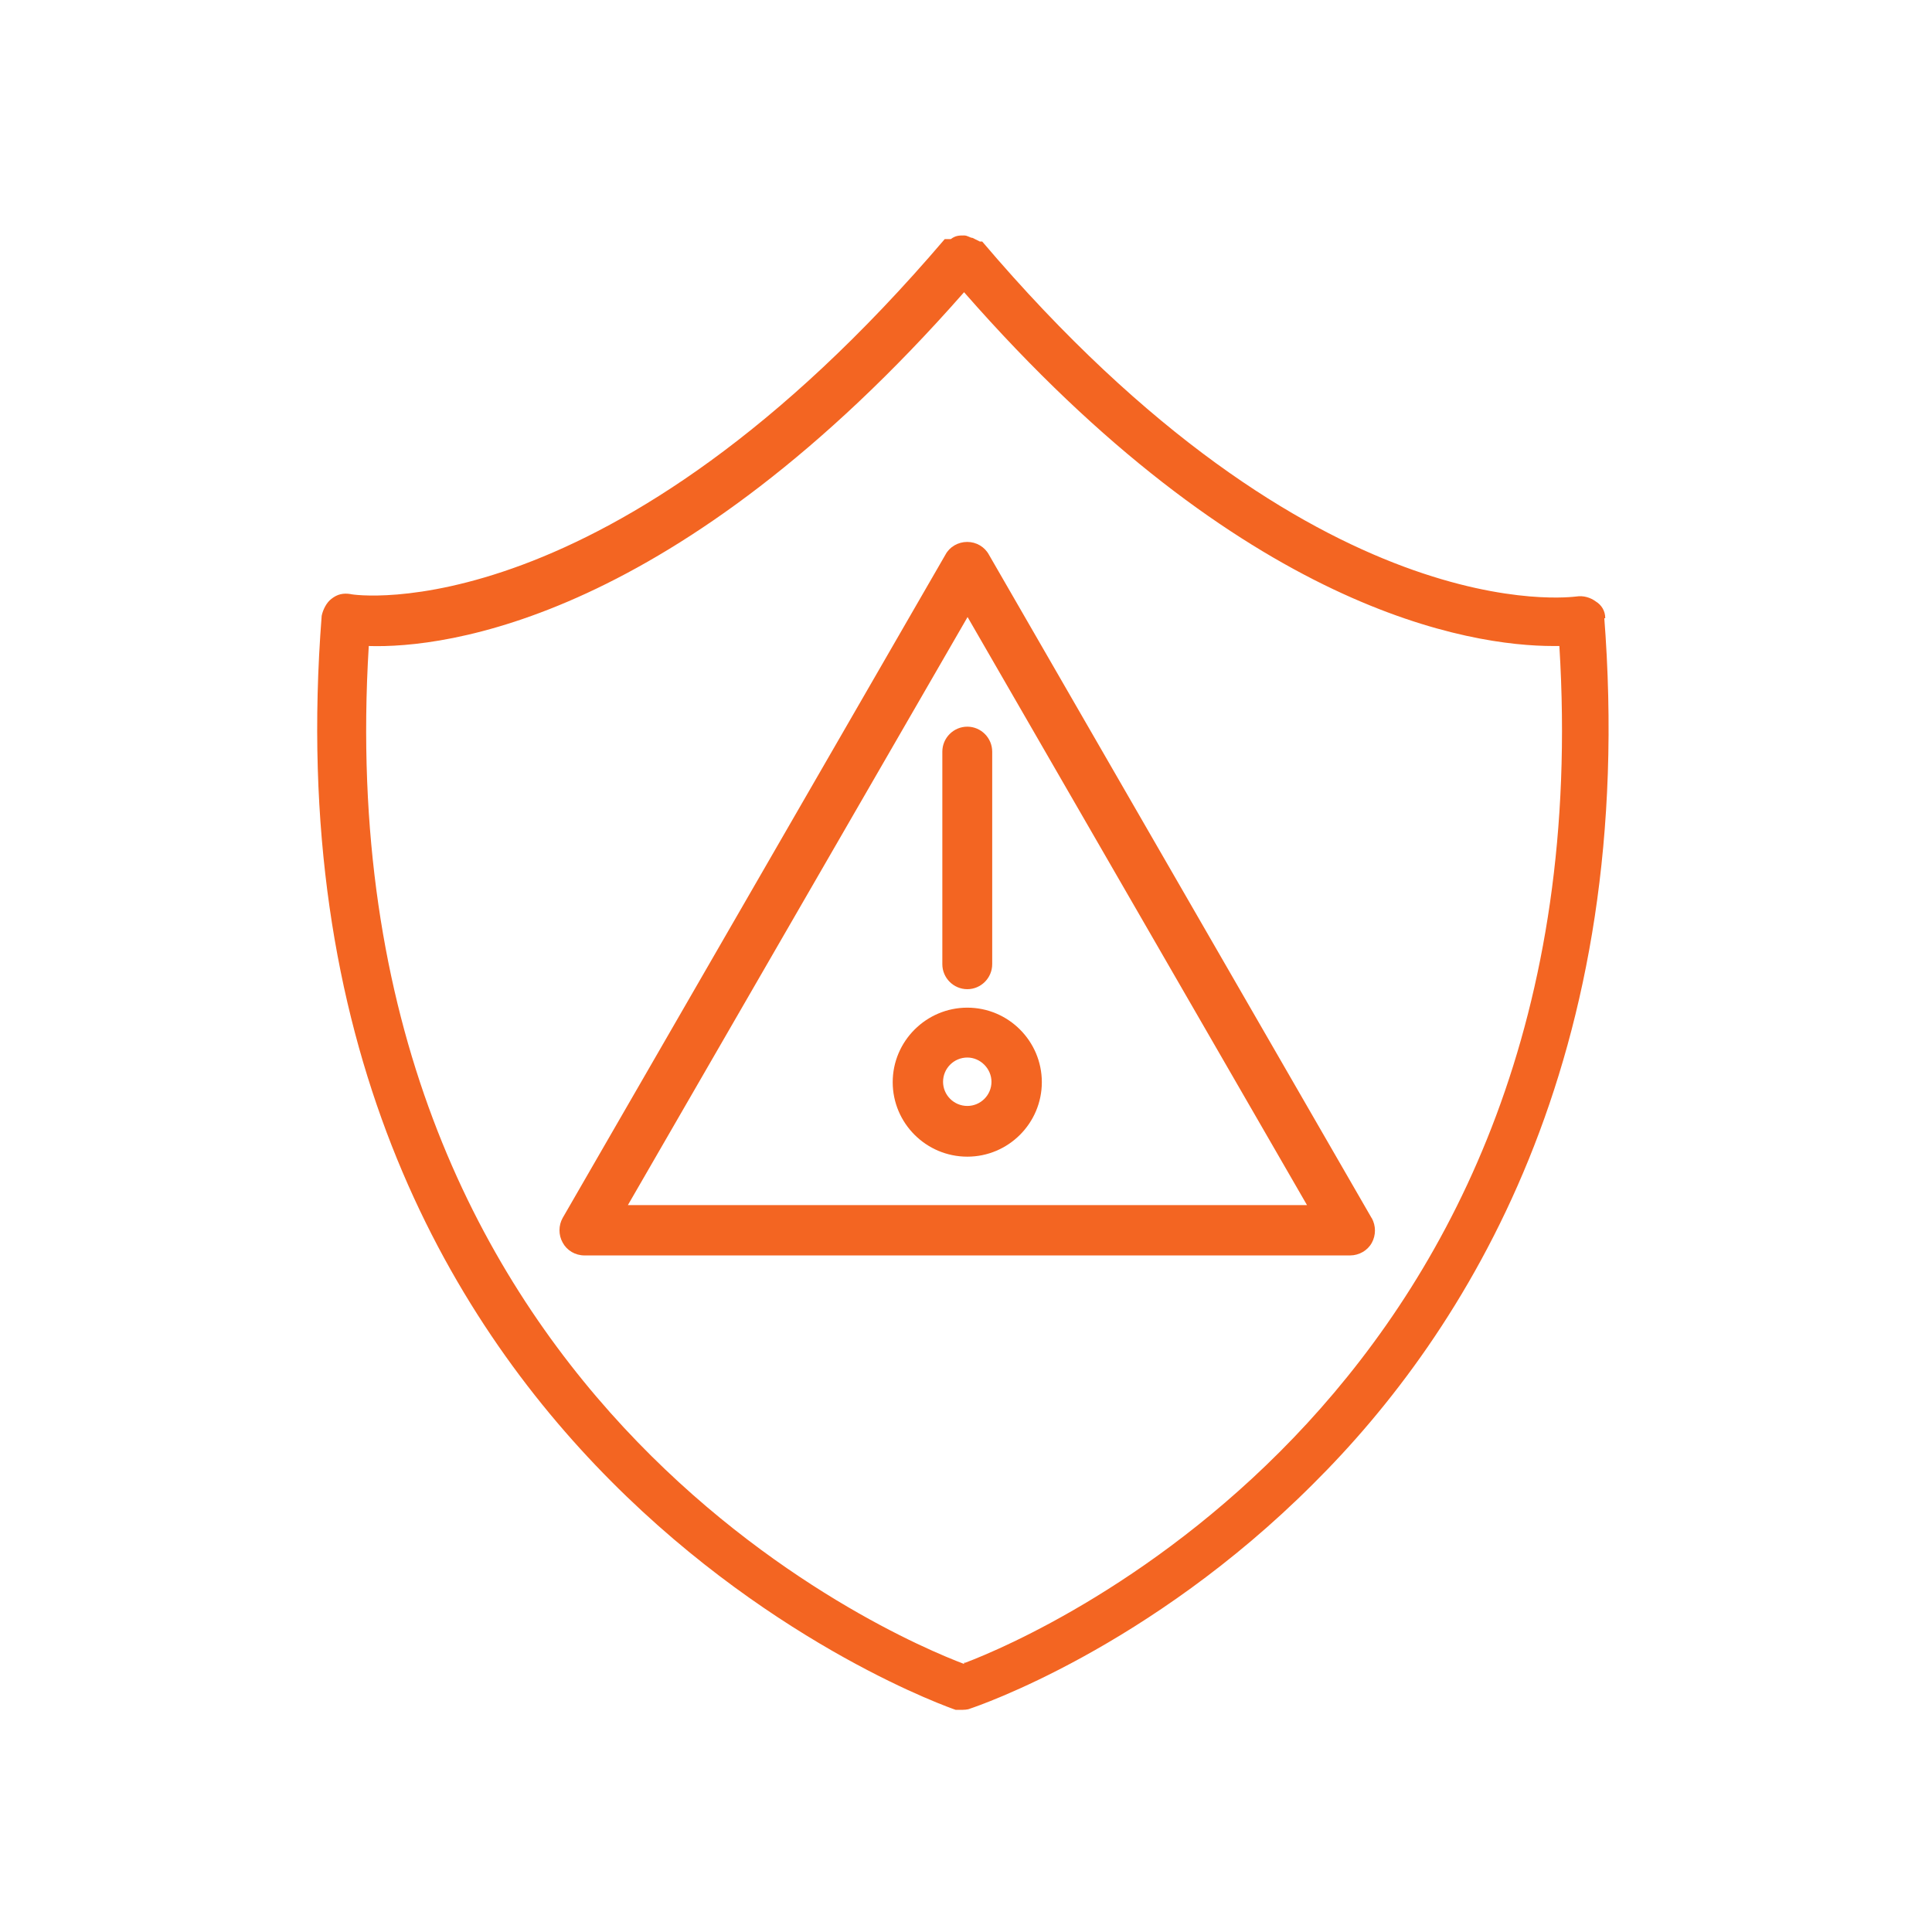
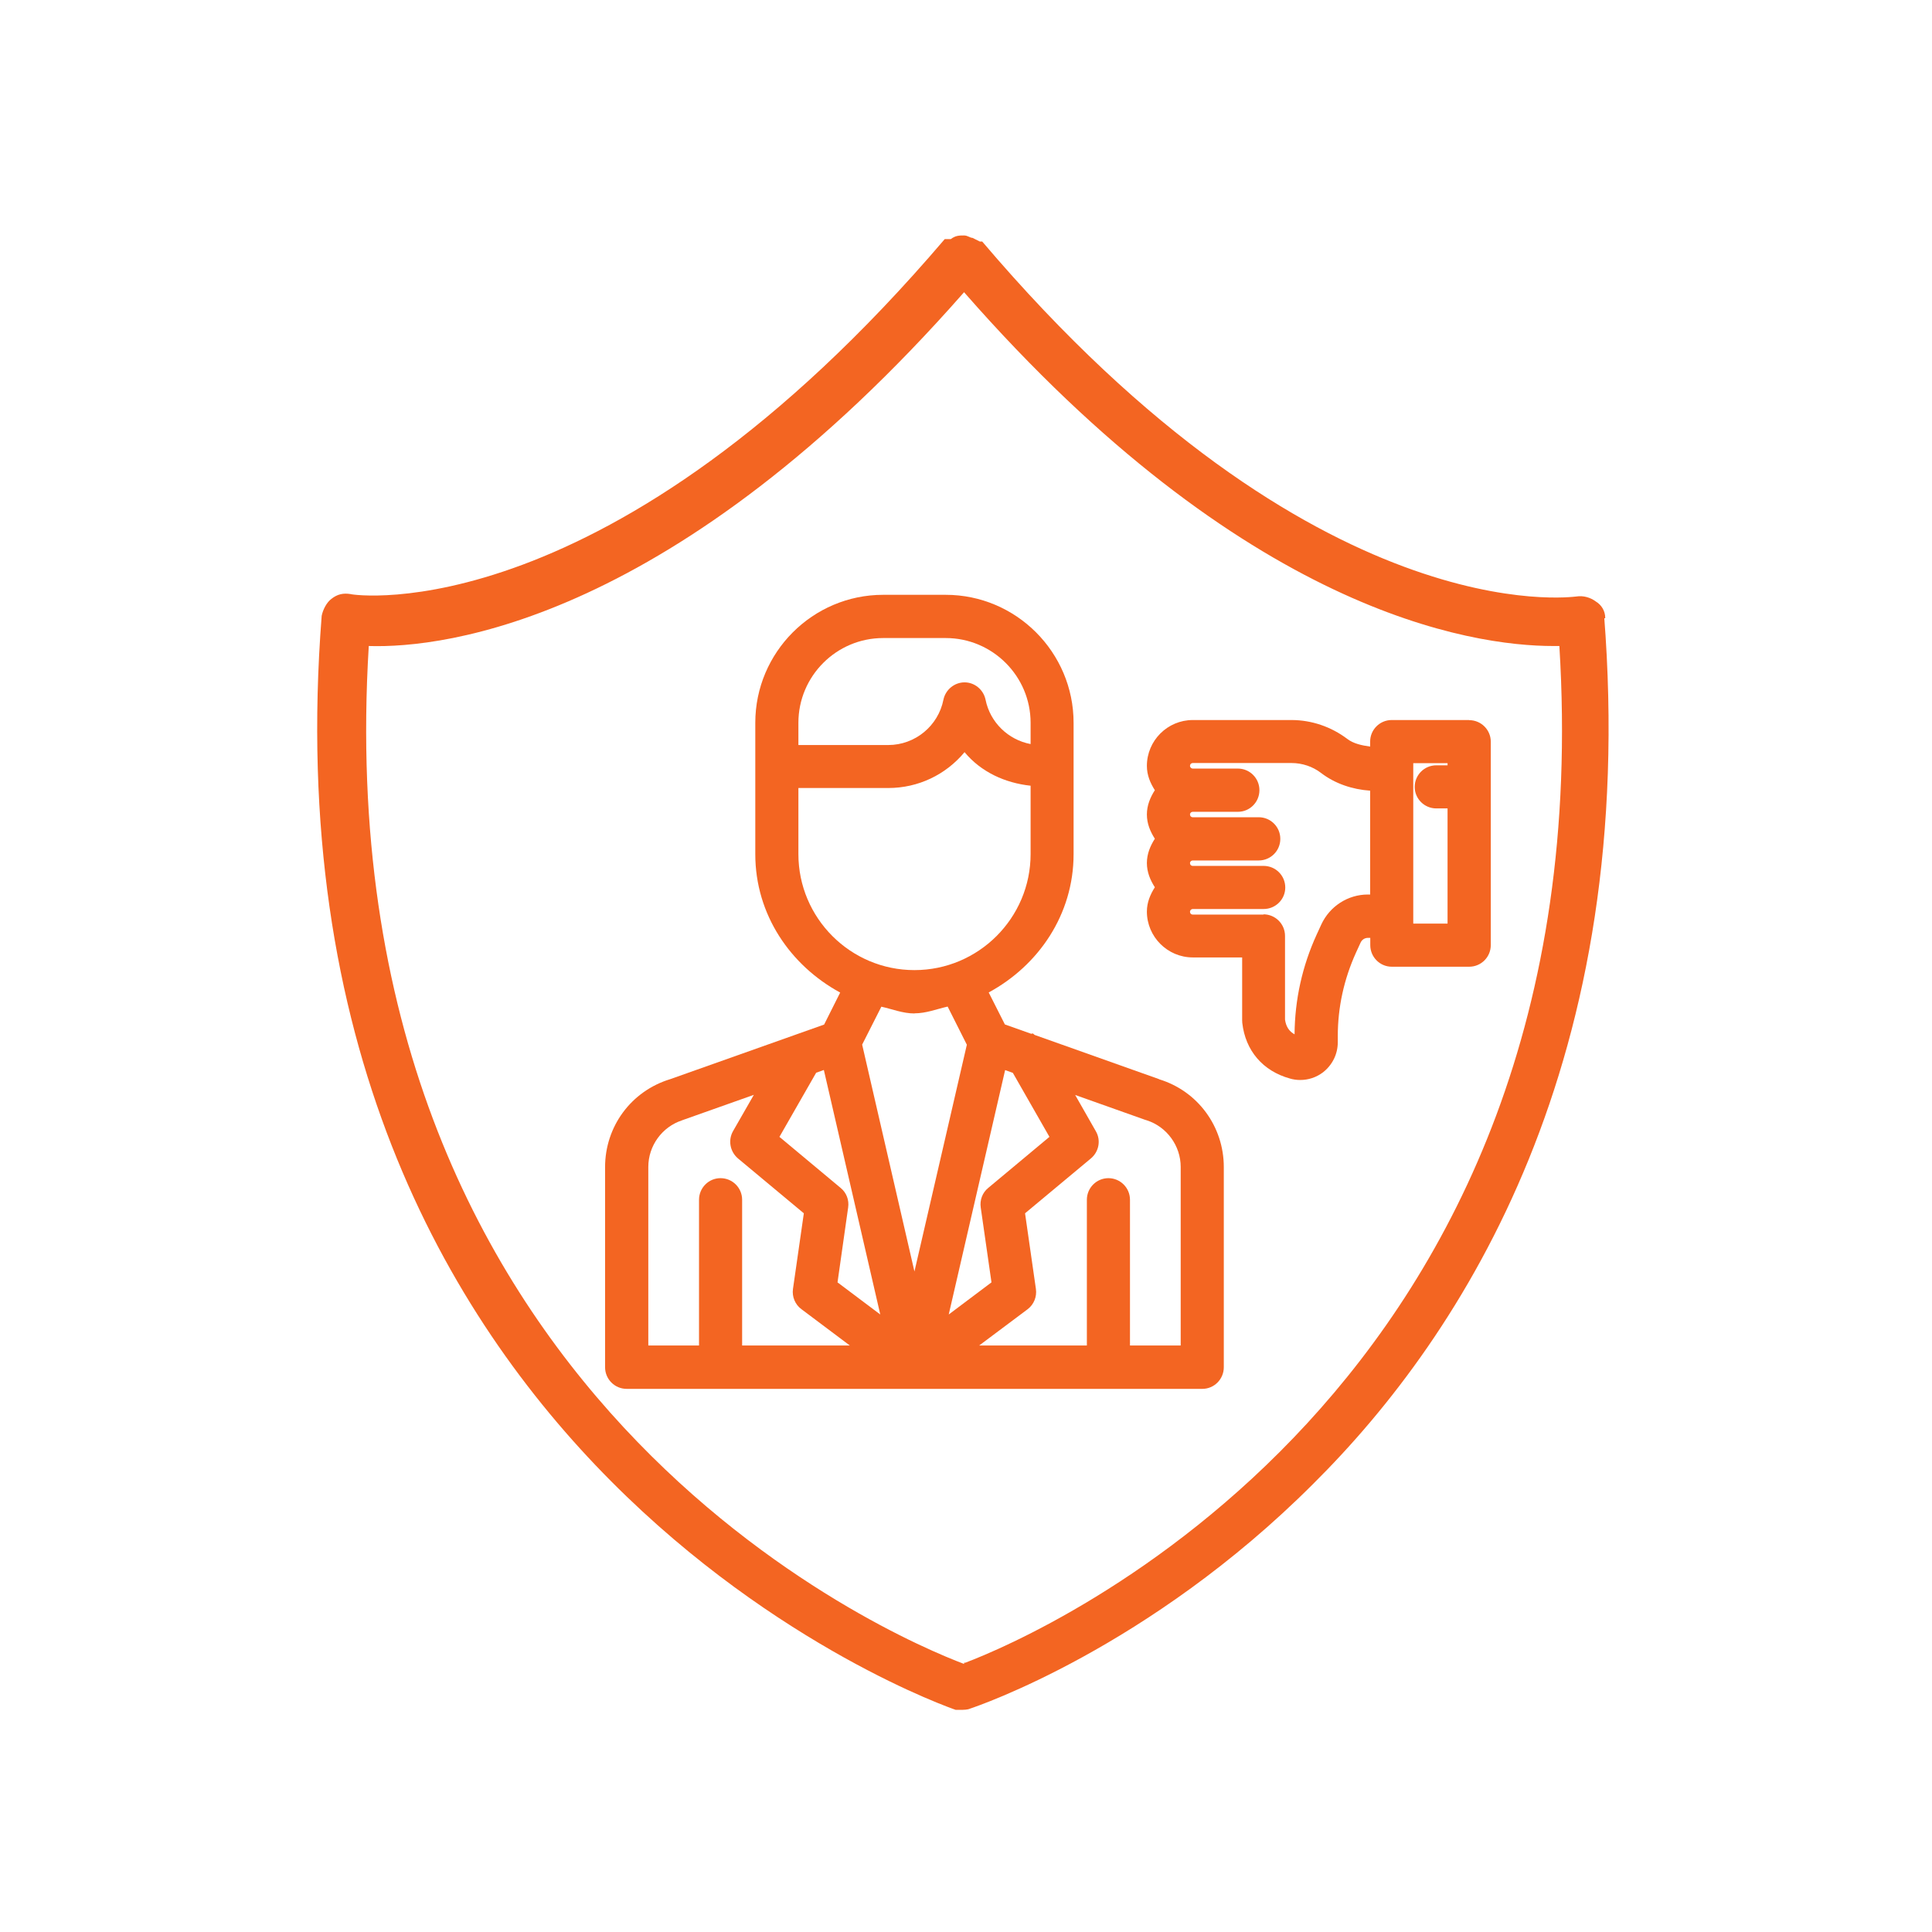
<svg xmlns="http://www.w3.org/2000/svg" version="1.1" viewBox="0 0 16 16">
  <defs>
    <style>
      .cls-1 {
        fill: #f36522;
      }
    </style>
  </defs>
  <g>
    <g id="Layer_1">
      <g id="Layer_1-2" data-name="Layer_1">
        <g id="Layer_1-3">
          <g id="Layer_1-2-2">
            <g id="Layer_1-2-3">
              <path class="cls-1" d="M13.294,5.12c0-.06-.03-.11-.08-.14-.04-.03-.1-.05-.16-.04-.02,0-2.15.32-4.92-2.94h-.02s-.04-.02-.06-.03c-.02,0-.04-.02-.07-.02-.04,0-.07,0-.11.03h-.05c-2.78,3.26-4.9,2.95-4.92,2.94-.06-.01-.11,0-.16.04-.04.03-.07.09-.08.14-.55,7.05,5.19,9.04,5.25,9.06h.06s.04,0,.06-.01c.06-.02,1.48-.5,2.84-1.86,1.26-1.25,2.7-3.52,2.41-7.2v.03s.01,0,.01,0ZM7.984,13.78c-.56-.21-5.31-2.2-4.93-8.43.63.02,2.54-.21,4.93-2.93,2.32,2.65,4.2,2.93,4.88,2.93h.05c.38,6.17-4.31,8.19-4.92,8.42h-.01v.01Z" />
            </g>
          </g>
        </g>
      </g>
      <g>
-         <path class="cls-1" d="M11.359,10.087l-3.169-5.493c-.035-.065-.104-.106-.18-.106s-.146.041-.18.105l-3.17,5.493c-.035.062-.036.141-0.0.205.035.065.104.106.181.106h6.339c.076,0,.146-.041.181-.105.034-.062.035-.14-.001-.205ZM5.2,9.98l2.813-4.87,2.811,4.87h-5.624Z" />
-         <path class="cls-1" d="M7.804,6.225v1.76c0,.114.093.207.207.207.113,0,.206-.093.206-.207v-1.76c0-.114-.093-.207-.206-.207-.114,0-.207.093-.207.207Z" />
-         <path class="cls-1" d="M7.393,8.962c0,.34.277.617.618.617.34,0,.617-.277.617-.617s-.277-.617-.617-.617c-.34,0-.618.277-.618.617ZM8.211,8.959c0,.11-.09.2-.2.2-.111,0-.201-.09-.201-.2,0-.111.09-.201.201-.201.108,0,.2.092.2.201Z" />
+         <path class="cls-1" d="M9.599,8.937l-1.03-.366c-.006-.003-.009-.01-.016-.012-.005-.001-.009.003-.014.002l-.217-.077-.134-.265c.412-.223.703-.645.703-1.145v-1.088c0-.584-.476-1.06-1.059-1.06h-.518c-.584,0-1.059.476-1.059,1.06v1.088c0,.501.291.922.703,1.146l-.133.265-1.274.452c-.323.098-.54.391-.54.729v1.657c0,.099.08.179.179.179h4.767c.098,0,.178-.08.178-.179v-1.658c0-.337-.217-.63-.536-.727ZM6.612,7.073v-.547h.744c.247,0,.476-.109.632-.297.137.165.335.255.547.278v.566c0,.53-.432.961-.962.961-.53,0-.961-.431-.961-.961ZM8.535,6.162c-.185-.035-.335-.179-.373-.367-.017-.083-.09-.144-.174-.144s-.158.061-.175.144c-.043.217-.235.375-.457.375h-.744v-.184c0-.387.315-.702.702-.702h.518c.387,0,.703.315.703.702v.176ZM7.573,8.392c.097,0,.183-.035.275-.056l.159.316-.434,1.878-.433-1.879.159-.314c.091.02.177.056.275.056ZM6.823,8.862l.467,2.024-.354-.266.088-.62c.009-.062-.014-.123-.062-.162l-.507-.423.304-.531.064-.023ZM8.388,8.885l.303.53-.507.423c-.048.039-.071.1-.062.162l.089.62-.354.266.467-2.024.064.023ZM5.648,9.278l.595-.211-.172.3c-.043.075-.026.17.041.227l.545.454-.09.627c-.009.064.018.129.07.167l.401.301h-.892v-1.207c0-.099-.08-.179-.179-.179-.098,0-.178.08-.178.179v1.207h-.42v-1.479c0-.175.114-.332.28-.386ZM9.18,9.757c-.099,0-.179.08-.179.179v1.207h-.892l.402-.301c.051-.039.077-.103.068-.167l-.09-.627.545-.454c.067-.056.085-.151.041-.226l-.171-.3.577.205.016.005c.166.053.281.211.281.386v1.479h-.42v-1.207c0-.099-.08-.179-.179-.179Z" />
+         <path class="cls-1" d="M12.166,5.963h-.641c-.098,0-.178.08-.178.178v.042c-.068-.01-.136-.023-.19-.064-.132-.1-.295-.156-.461-.156h-.818c-.209,0-.38.17-.38.38,0,.076.028.142.066.201-.038.059-.066.126-.066.201,0,.076.028.142.066.201-.038.059-.066.126-.066.201,0,.076.028.142.066.201-.038.059-.066.126-.066.201,0,.209.171.38.38.38h.409v.521l.001.021c.026.231.171.399.395.461.027.008.056.012.084.012.068,0,.133-.021.189-.063.078-.061.123-.151.123-.25v-.051c0-.238.051-.47.15-.689l.039-.085c.011-.024.034-.039.061-.039h.019v.06c0,.099.08.179.178.179h.641c.099,0,.179-.08.179-.179v-1.685c0-.098-.08-.178-.179-.178ZM10.465,7.574h-.587c-.014,0-.023-.01-.023-.023,0-.013.011-.023.023-.023h.587c.099,0,.179-.08.179-.178,0-.099-.08-.179-.179-.179h-.587c-.014,0-.023-.01-.023-.023,0-.013.011-.022.023-.022h.546c.099,0,.179-.08.179-.179s-.08-.179-.179-.179h-.546c-.014,0-.023-.01-.023-.023,0-.013.011-.022.023-.022h.374c.098,0,.178-.08.178-.179s-.08-.179-.178-.179h-.374c-0,0-0.0 0-0.0 0-.012-0-.023-.01-.023-.023,0-.013.01-.023.023-.023h.818c.088,0,.175.029.244.082.116.089.26.137.407.147v.86h-.019c-.165,0-.315.097-.385.247l-.039.085c-.119.26-.181.538-.183.826-.047-.026-.071-.066-.079-.122v-.693c0-.099-.08-.179-.179-.179ZM11.704,6.32h.284v.018h-.093c-.099,0-.179.08-.179.179,0,.098.08.178.179.178h.093v.954h-.284v-1.328Z" />
      </g>
    </g>
  </g>
</svg>
